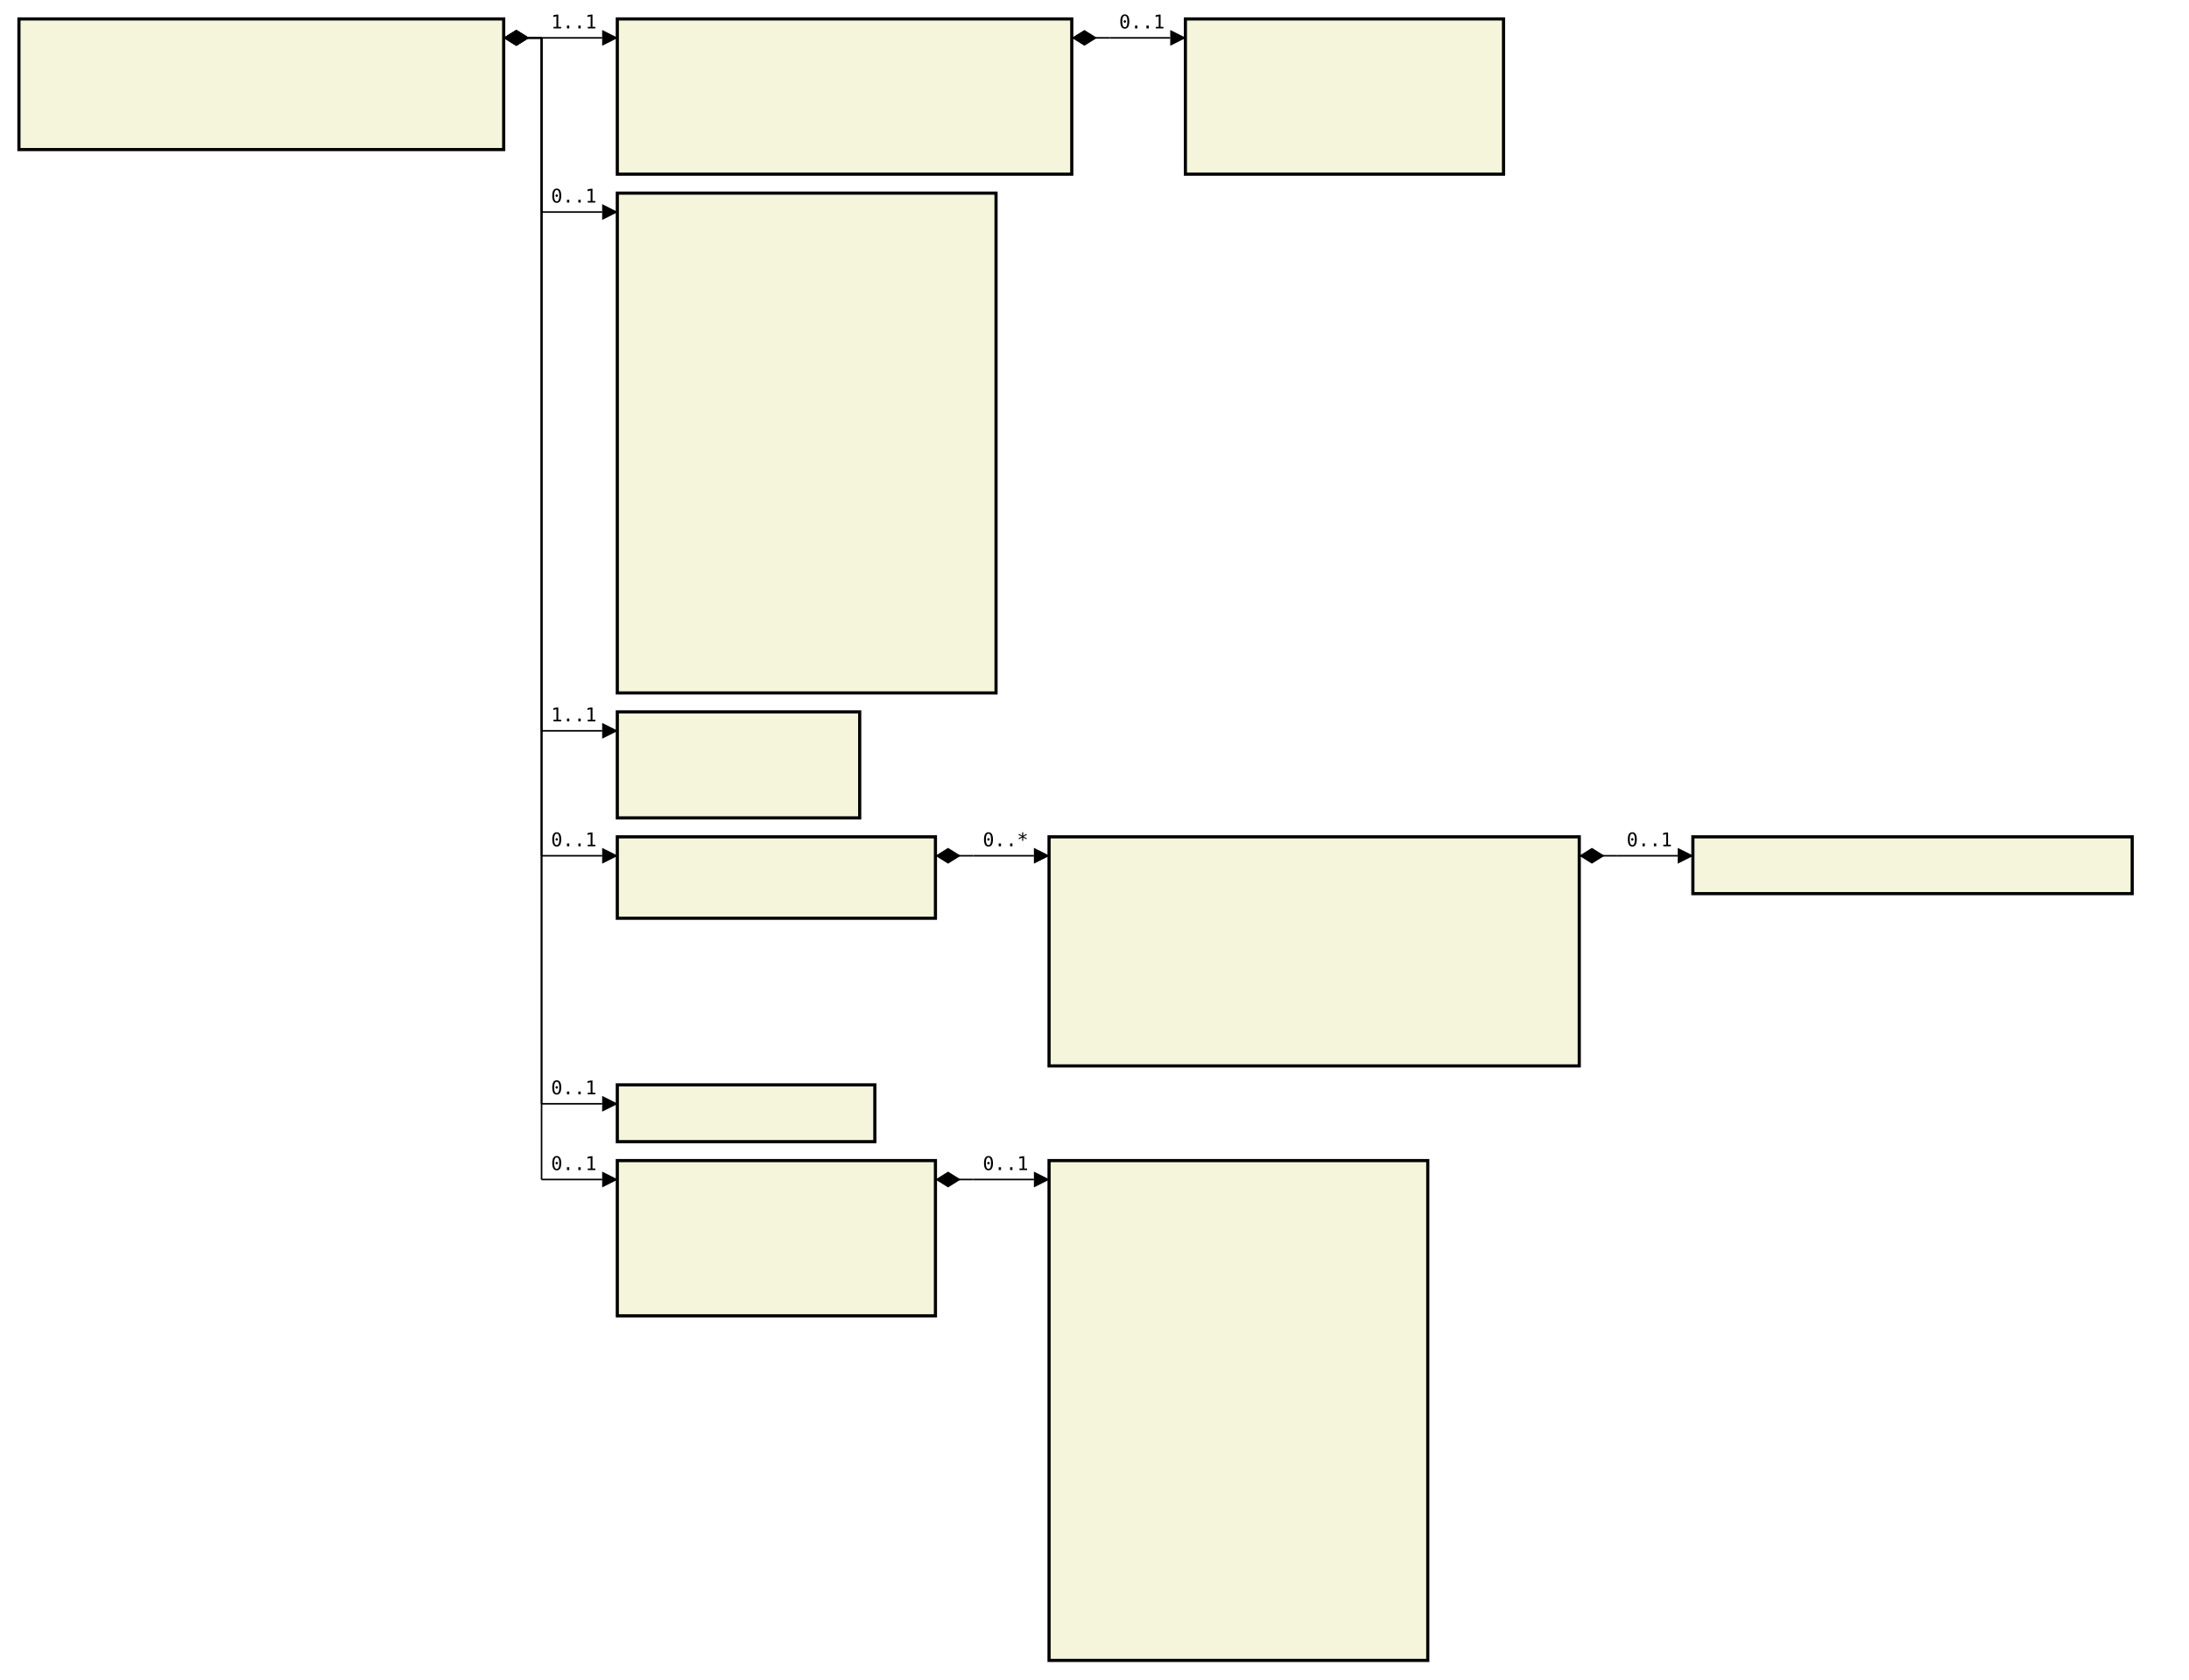
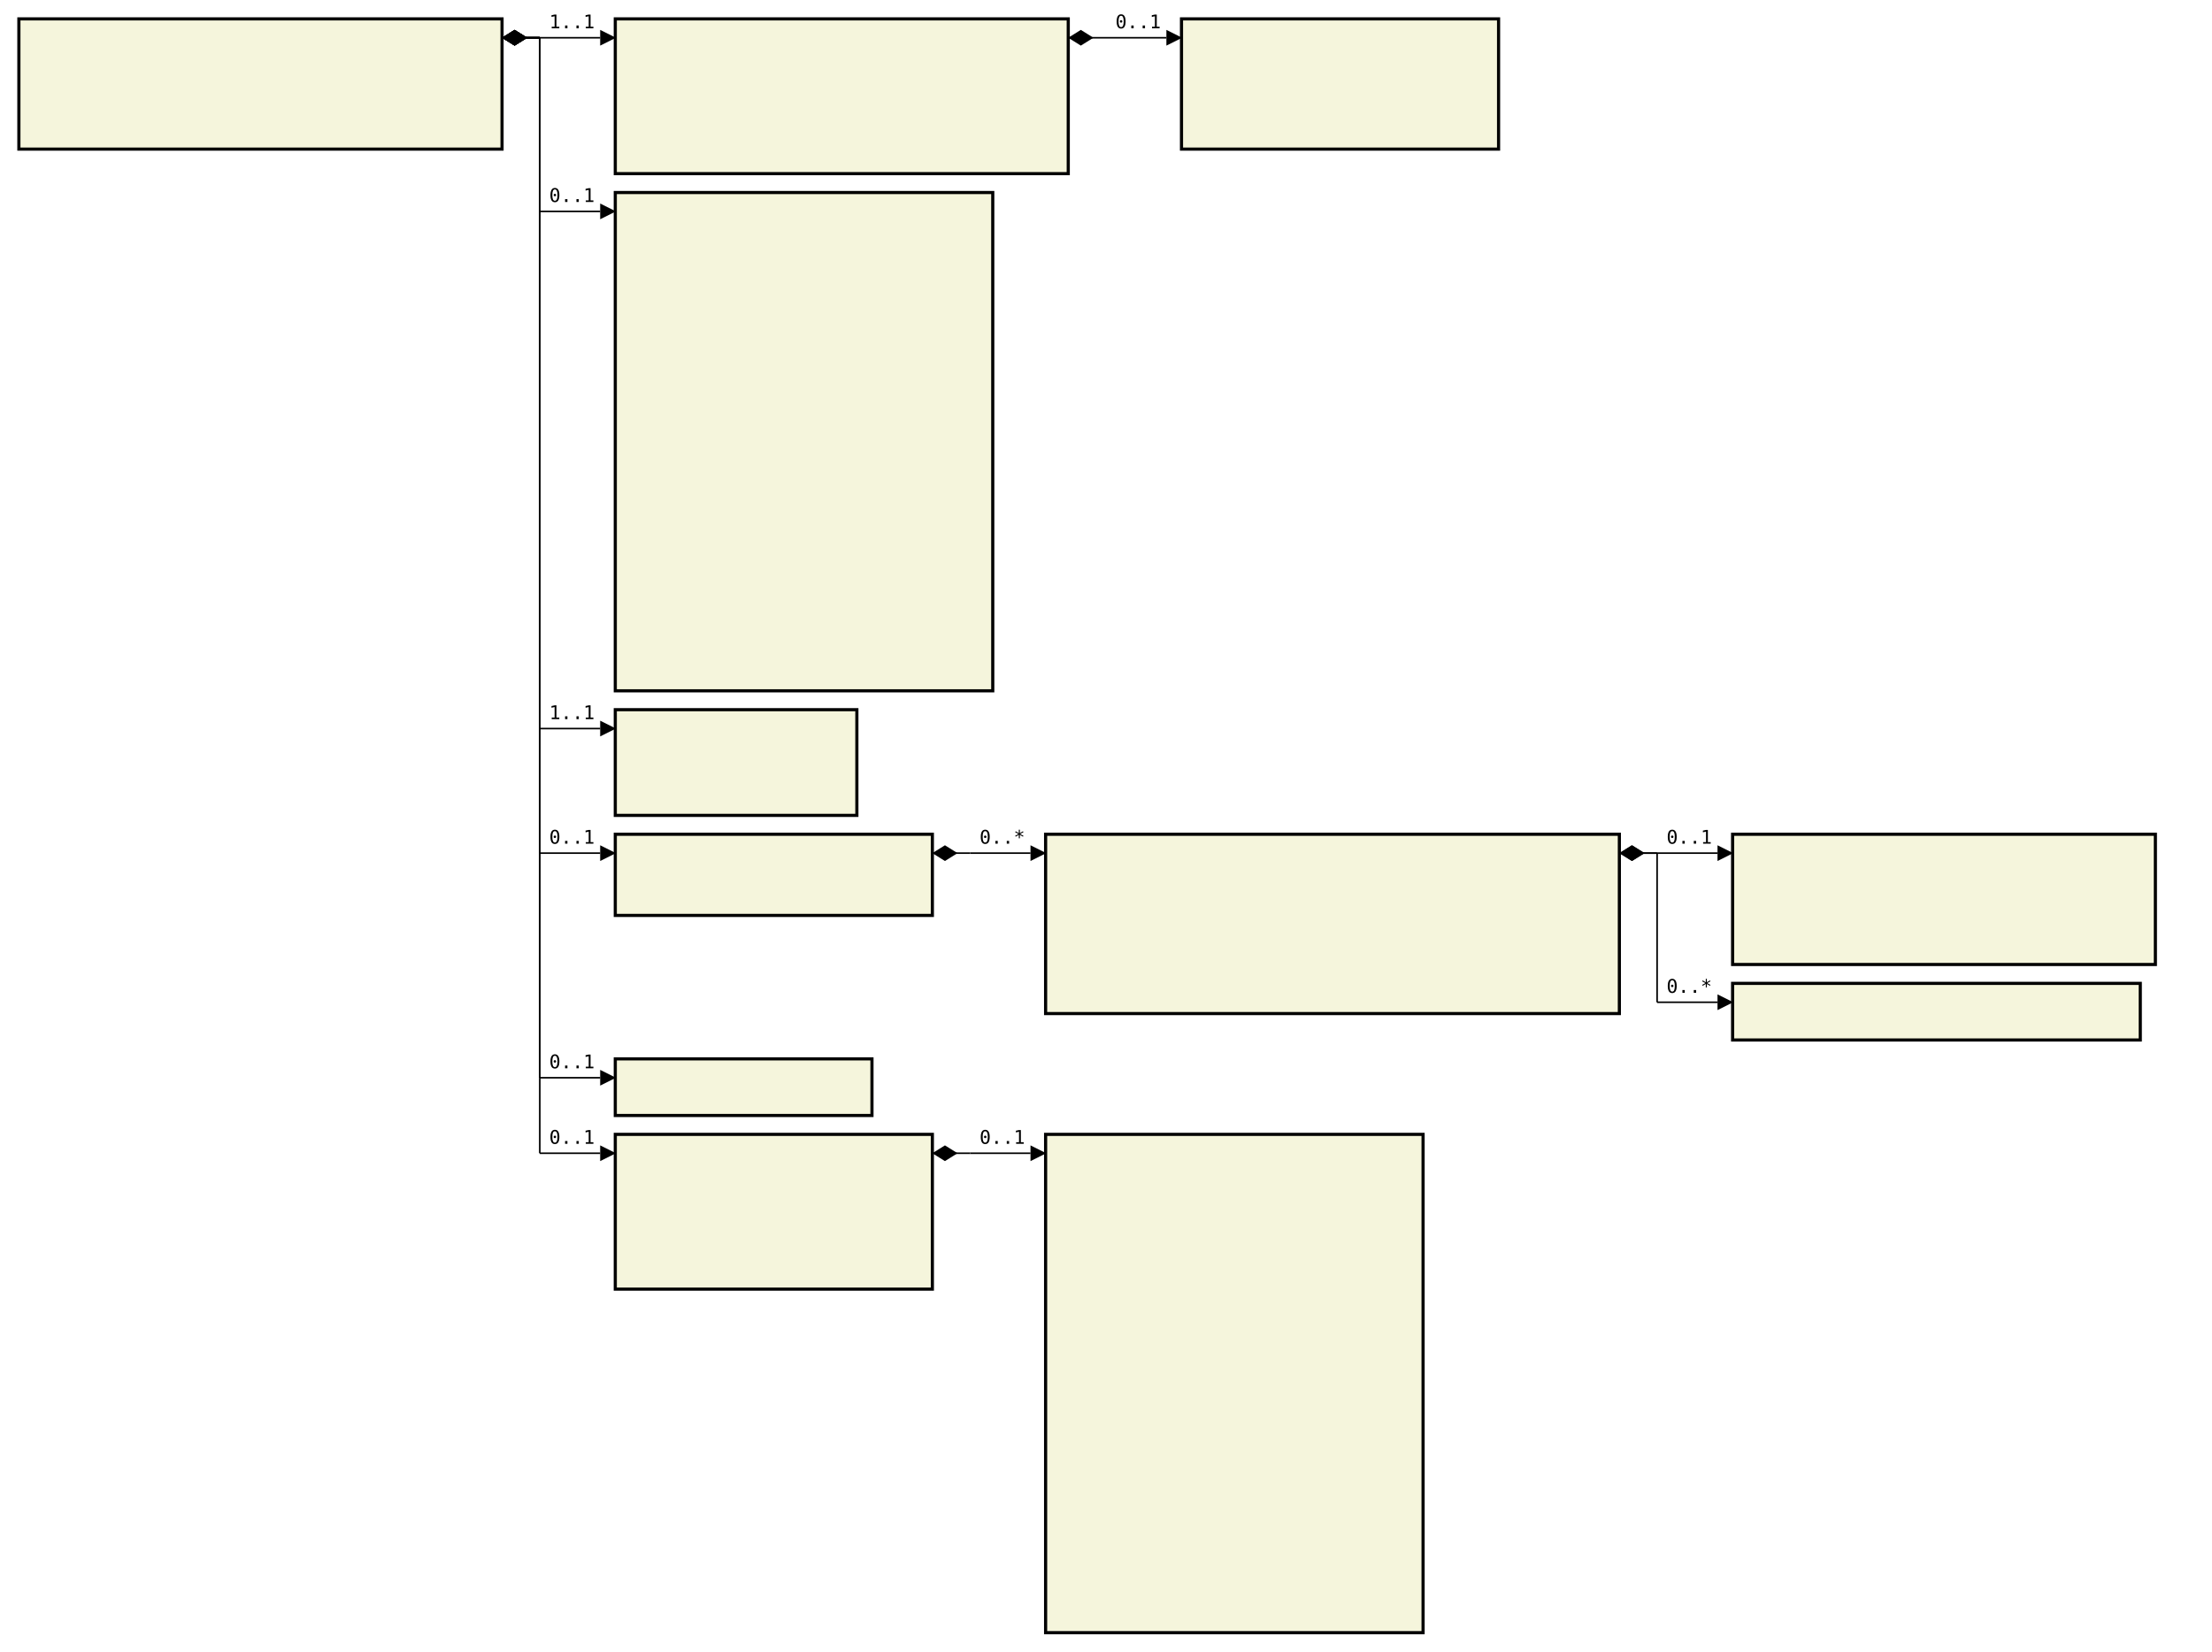
- <svg xmlns="http://www.w3.org/2000/svg" font-family="monospace" width="115.6em" height="88.7em" style="background-color:white">
+ <svg xmlns="http://www.w3.org/2000/svg" font-family="monospace" width="117.2em" height="87.5em" style="background-color:white">
  <defs>
    <marker id="Triangle" viewBox="0 0 10 10" refX="0" refY="5" markerUnits="strokeWidth" markerWidth="15" markerHeight="10" orient="auto">
      <path d="M 0 0 L 10 5 L 0 10 z" />
    </marker>
    <marker id="Diamond" viewBox="0 0 16 10" refX="0" refY="5" markerUnits="strokeWidth" markerWidth="20" markerHeight="10" orient="auto">
      <path d="M 0 5 L 8 10 L 16 5 L 8 0 z" />
    </marker>
  </defs>
  <rect x="1em" y="1em" width="25.6em" height="6.9em" fill="beige" stroke="black" stroke-width="2" />
  <text style="font-weight:bold" text-anchor="middle" x="13.8em" y="2.3em" fill="black">
</text>
  <text x="2em" y="4.3em" fill="darkslateblue">
</text>
  <text x="2em" y="5.6em" fill="darkslateblue">
</text>
  <text x="2em" y="6.9em" fill="darkslateblue">
</text>
  <rect x="32.6em" y="1em" width="24em" height="8.2em" fill="beige" stroke="black" stroke-width="2" />
  <text style="font-weight:bold" text-anchor="middle" x="44.6em" y="2.3em" fill="black">
</text>
  <text x="33.6em" y="4.3em" fill="darkslateblue">
</text>
  <text x="33.6em" y="5.6em" fill="darkslateblue">
</text>
  <text x="33.6em" y="6.9em" fill="darkslateblue">
</text>
  <text x="33.6em" y="8.2em" fill="darkslateblue">
</text>
-   <rect x="62.6em" y="1em" width="16.8em" height="8.2em" fill="beige" stroke="black" stroke-width="2" />
+   <rect x="62.6em" y="1em" width="16.8em" height="6.9em" fill="beige" stroke="black" stroke-width="2" />
  <text style="font-weight:bold" text-anchor="middle" x="71em" y="2.3em" fill="black">
</text>
  <text x="63.6em" y="4.3em" fill="darkslateblue">
</text>
  <text x="63.6em" y="5.6em" fill="darkslateblue">
</text>
  <text x="63.6em" y="6.9em" fill="darkslateblue">
- </text>
-   <text x="63.6em" y="8.2em" fill="darkslateblue">
</text>
  <rect x="32.6em" y="10.2em" width="20em" height="26.4em" fill="beige" stroke="black" stroke-width="2" />
  <text style="font-weight:bold" text-anchor="middle" x="42.6em" y="11.5em" fill="black">
</text>
  <text x="33.6em" y="13.5em" fill="darkslateblue">
</text>
  <text x="33.6em" y="14.8em" fill="darkslateblue">
</text>
  <text x="33.6em" y="16.1em" fill="darkslateblue">
</text>
  <text x="33.6em" y="17.4em" fill="darkslateblue">
</text>
  <text x="33.6em" y="18.7em" fill="darkslateblue">
</text>
  <text x="33.6em" y="20em" fill="darkslateblue">
</text>
  <text x="33.6em" y="21.3em" fill="darkslateblue">
</text>
  <text x="33.6em" y="22.6em" fill="darkslateblue">
</text>
  <text x="33.6em" y="23.9em" fill="darkslateblue">
</text>
  <text x="33.6em" y="25.2em" fill="darkslateblue">
</text>
  <text x="33.6em" y="26.5em" fill="darkslateblue">
</text>
  <text x="33.6em" y="27.8em" fill="darkslateblue">
</text>
  <text x="33.6em" y="29.1em" fill="darkslateblue">
</text>
  <text x="33.6em" y="30.4em" fill="darkslateblue">
</text>
  <text x="33.6em" y="31.7em" fill="darkslateblue">
</text>
  <text x="33.6em" y="33em" fill="darkslateblue">
</text>
  <text x="33.6em" y="34.3em" fill="darkslateblue">
</text>
  <text x="33.6em" y="35.6em" fill="darkslateblue">
</text>
  <rect x="32.6em" y="37.6em" width="12.8em" height="5.6em" fill="beige" stroke="black" stroke-width="2" />
  <text style="font-weight:bold" text-anchor="middle" x="39em" y="38.9em" fill="black">
</text>
  <text x="33.6em" y="40.9em" fill="darkslateblue">
</text>
  <text x="33.6em" y="42.2em" fill="darkslateblue">
</text>
  <rect x="32.6em" y="44.2em" width="16.8em" height="4.3em" fill="beige" stroke="black" stroke-width="2" />
  <text style="font-weight:bold" text-anchor="middle" x="41em" y="45.5em" fill="black">
</text>
  <text x="33.6em" y="47.5em" fill="darkslateblue">
</text>
-   <rect x="55.4em" y="44.2em" width="28em" height="12.1em" fill="beige" stroke="black" stroke-width="2" />
-   <text style="font-weight:bold" text-anchor="middle" x="69.4em" y="45.5em" fill="black">
+   <rect x="55.4em" y="44.2em" width="30.4em" height="9.5em" fill="beige" stroke="black" stroke-width="2" />
+   <text style="font-weight:bold" text-anchor="middle" x="70.6em" y="45.5em" fill="black">
</text>
  <text x="56.4em" y="47.5em" fill="darkslateblue">
</text>
  <text x="56.4em" y="48.8em" fill="darkslateblue">
</text>
  <text x="56.4em" y="50.1em" fill="darkslateblue">
</text>
  <text x="56.4em" y="51.4em" fill="darkslateblue">
</text>
  <text x="56.4em" y="52.7em" fill="darkslateblue">
</text>
-   <text x="56.4em" y="54em" fill="darkslateblue">
- </text>
-   <text x="56.4em" y="55.3em" fill="darkslateblue">
- </text>
-   <rect x="89.4em" y="44.2em" width="23.2em" height="3em" fill="beige" stroke="black" stroke-width="2" />
-   <text style="font-weight:bold" text-anchor="middle" x="101em" y="45.5em" fill="black">
- </text>
-   <rect x="32.6em" y="57.3em" width="13.6em" height="3em" fill="beige" stroke="black" stroke-width="2" />
-   <text style="font-weight:bold" text-anchor="middle" x="39.4em" y="58.6em" fill="black">
- </text>
-   <rect x="32.6em" y="61.3em" width="16.8em" height="8.2em" fill="beige" stroke="black" stroke-width="2" />
-   <text style="font-weight:bold" text-anchor="middle" x="41em" y="62.6em" fill="black">
- </text>
-   <text x="33.6em" y="64.6em" fill="darkslateblue">
- </text>
-   <text x="33.6em" y="65.9em" fill="darkslateblue">
- </text>
-   <text x="33.6em" y="67.2em" fill="darkslateblue">
- </text>
-   <text x="33.6em" y="68.5em" fill="darkslateblue">
- </text>
-   <rect x="55.4em" y="61.3em" width="20em" height="26.4em" fill="beige" stroke="black" stroke-width="2" />
-   <text style="font-weight:bold" text-anchor="middle" x="65.4em" y="62.6em" fill="black">
- </text>
-   <text x="56.4em" y="64.6em" fill="darkslateblue">
- </text>
-   <text x="56.4em" y="65.9em" fill="darkslateblue">
- </text>
-   <text x="56.4em" y="67.2em" fill="darkslateblue">
- </text>
-   <text x="56.4em" y="68.5em" fill="darkslateblue">
- </text>
-   <text x="56.4em" y="69.8em" fill="darkslateblue">
- </text>
-   <text x="56.4em" y="71.1em" fill="darkslateblue">
- </text>
-   <text x="56.4em" y="72.4em" fill="darkslateblue">
- </text>
-   <text x="56.4em" y="73.7em" fill="darkslateblue">
- </text>
-   <text x="56.4em" y="75em" fill="darkslateblue">
- </text>
-   <text x="56.4em" y="76.3em" fill="darkslateblue">
- </text>
-   <text x="56.4em" y="77.6em" fill="darkslateblue">
- </text>
-   <text x="56.4em" y="78.9em" fill="darkslateblue">
- </text>
-   <text x="56.4em" y="80.2em" fill="darkslateblue">
- </text>
-   <text x="56.4em" y="81.5em" fill="darkslateblue">
- </text>
-   <text x="56.4em" y="82.8em" fill="darkslateblue">
- </text>
-   <text x="56.4em" y="84.1em" fill="darkslateblue">
- </text>
-   <text x="56.4em" y="85.4em" fill="darkslateblue">
- </text>
-   <text x="56.4em" y="86.7em" fill="darkslateblue">
+   <rect x="91.8em" y="44.2em" width="22.4em" height="6.9em" fill="beige" stroke="black" stroke-width="2" />
+   <text style="font-weight:bold" text-anchor="middle" x="103em" y="45.5em" fill="black">
+ </text>
+   <text x="92.8em" y="47.5em" fill="darkslateblue">
+ </text>
+   <text x="92.8em" y="48.8em" fill="darkslateblue">
+ </text>
+   <text x="92.8em" y="50.1em" fill="darkslateblue">
+ </text>
+   <rect x="91.8em" y="52.1em" width="21.6em" height="3em" fill="beige" stroke="black" stroke-width="2" />
+   <text style="font-weight:bold" text-anchor="middle" x="102.6em" y="53.4em" fill="black">
+ </text>
+   <rect x="32.6em" y="56.1em" width="13.6em" height="3em" fill="beige" stroke="black" stroke-width="2" />
+   <text style="font-weight:bold" text-anchor="middle" x="39.4em" y="57.4em" fill="black">
+ </text>
+   <rect x="32.6em" y="60.1em" width="16.8em" height="8.2em" fill="beige" stroke="black" stroke-width="2" />
+   <text style="font-weight:bold" text-anchor="middle" x="41em" y="61.4em" fill="black">
+ </text>
+   <text x="33.6em" y="63.4em" fill="darkslateblue">
+ </text>
+   <text x="33.6em" y="64.7em" fill="darkslateblue">
+ </text>
+   <text x="33.6em" y="66em" fill="darkslateblue">
+ </text>
+   <text x="33.6em" y="67.3em" fill="darkslateblue">
+ </text>
+   <rect x="55.4em" y="60.1em" width="20em" height="26.4em" fill="beige" stroke="black" stroke-width="2" />
+   <text style="font-weight:bold" text-anchor="middle" x="65.4em" y="61.4em" fill="black">
+ </text>
+   <text x="56.4em" y="63.4em" fill="darkslateblue">
+ </text>
+   <text x="56.4em" y="64.7em" fill="darkslateblue">
+ </text>
+   <text x="56.4em" y="66em" fill="darkslateblue">
+ </text>
+   <text x="56.4em" y="67.3em" fill="darkslateblue">
+ </text>
+   <text x="56.4em" y="68.6em" fill="darkslateblue">
+ </text>
+   <text x="56.4em" y="69.9em" fill="darkslateblue">
+ </text>
+   <text x="56.4em" y="71.2em" fill="darkslateblue">
+ </text>
+   <text x="56.4em" y="72.5em" fill="darkslateblue">
+ </text>
+   <text x="56.4em" y="73.8em" fill="darkslateblue">
+ </text>
+   <text x="56.4em" y="75.1em" fill="darkslateblue">
+ </text>
+   <text x="56.4em" y="76.4em" fill="darkslateblue">
+ </text>
+   <text x="56.4em" y="77.7em" fill="darkslateblue">
+ </text>
+   <text x="56.4em" y="79em" fill="darkslateblue">
+ </text>
+   <text x="56.4em" y="80.3em" fill="darkslateblue">
+ </text>
+   <text x="56.4em" y="81.6em" fill="darkslateblue">
+ </text>
+   <text x="56.4em" y="82.9em" fill="darkslateblue">
+ </text>
+   <text x="56.4em" y="84.2em" fill="darkslateblue">
+ </text>
+   <text x="56.4em" y="85.5em" fill="darkslateblue">
</text>
  <line x1="26.6em" y1="2em" x2="28.6em" y2="2em" stroke="black" marker-start="url(#Diamond)" />
  <line x1="28.6em" y1="2em" x2="28.6em" y2="2em" stroke="black" />
  <line x1="28.6em" y1="2em" x2="31.8em" y2="2em" stroke="black" marker-end="url(#Triangle)" />
  <text x="29.1em" y="1.5em">1..1</text>
  <line x1="56.6em" y1="2em" x2="58.6em" y2="2em" stroke="black" marker-start="url(#Diamond)" />
  <line x1="58.6em" y1="2em" x2="58.6em" y2="2em" stroke="black" />
  <line x1="58.6em" y1="2em" x2="61.8em" y2="2em" stroke="black" marker-end="url(#Triangle)" />
  <text x="59.1em" y="1.5em">0..1</text>
  <line x1="26.6em" y1="2em" x2="28.6em" y2="2em" stroke="black" marker-start="url(#Diamond)" />
  <line x1="28.6em" y1="2em" x2="28.6em" y2="11.2em" stroke="black" />
  <line x1="28.6em" y1="11.2em" x2="31.8em" y2="11.2em" stroke="black" marker-end="url(#Triangle)" />
  <text x="29.1em" y="10.7em">0..1</text>
  <line x1="26.6em" y1="2em" x2="28.6em" y2="2em" stroke="black" marker-start="url(#Diamond)" />
  <line x1="28.6em" y1="2em" x2="28.6em" y2="38.6em" stroke="black" />
  <line x1="28.6em" y1="38.6em" x2="31.8em" y2="38.6em" stroke="black" marker-end="url(#Triangle)" />
  <text x="29.1em" y="38.1em">1..1</text>
  <line x1="26.6em" y1="2em" x2="28.6em" y2="2em" stroke="black" marker-start="url(#Diamond)" />
  <line x1="28.6em" y1="2em" x2="28.6em" y2="45.2em" stroke="black" />
  <line x1="28.6em" y1="45.2em" x2="31.8em" y2="45.2em" stroke="black" marker-end="url(#Triangle)" />
  <text x="29.1em" y="44.7em">0..1</text>
  <line x1="49.4em" y1="45.2em" x2="51.4em" y2="45.2em" stroke="black" marker-start="url(#Diamond)" />
  <line x1="51.4em" y1="45.2em" x2="51.4em" y2="45.2em" stroke="black" />
  <line x1="51.4em" y1="45.2em" x2="54.6em" y2="45.2em" stroke="black" marker-end="url(#Triangle)" />
  <text x="51.9em" y="44.7em">0..*</text>
-   <line x1="83.4em" y1="45.2em" x2="85.4em" y2="45.2em" stroke="black" marker-start="url(#Diamond)" />
-   <line x1="85.4em" y1="45.2em" x2="85.4em" y2="45.2em" stroke="black" />
-   <line x1="85.4em" y1="45.2em" x2="88.6em" y2="45.2em" stroke="black" marker-end="url(#Triangle)" />
-   <text x="85.9em" y="44.7em">0..1</text>
-   <line x1="26.6em" y1="2em" x2="28.6em" y2="2em" stroke="black" marker-start="url(#Diamond)" />
-   <line x1="28.6em" y1="2em" x2="28.6em" y2="58.3em" stroke="black" />
-   <line x1="28.6em" y1="58.3em" x2="31.8em" y2="58.3em" stroke="black" marker-end="url(#Triangle)" />
-   <text x="29.1em" y="57.8em">0..1</text>
-   <line x1="26.6em" y1="2em" x2="28.6em" y2="2em" stroke="black" marker-start="url(#Diamond)" />
-   <line x1="28.6em" y1="2em" x2="28.6em" y2="62.3em" stroke="black" />
-   <line x1="28.6em" y1="62.3em" x2="31.8em" y2="62.3em" stroke="black" marker-end="url(#Triangle)" />
-   <text x="29.1em" y="61.8em">0..1</text>
-   <line x1="49.4em" y1="62.3em" x2="51.4em" y2="62.3em" stroke="black" marker-start="url(#Diamond)" />
-   <line x1="51.4em" y1="62.3em" x2="51.4em" y2="62.3em" stroke="black" />
-   <line x1="51.4em" y1="62.3em" x2="54.6em" y2="62.3em" stroke="black" marker-end="url(#Triangle)" />
-   <text x="51.9em" y="61.8em">0..1</text>
+   <line x1="85.8em" y1="45.2em" x2="87.8em" y2="45.2em" stroke="black" marker-start="url(#Diamond)" />
+   <line x1="87.8em" y1="45.2em" x2="87.8em" y2="45.2em" stroke="black" />
+   <line x1="87.8em" y1="45.2em" x2="91em" y2="45.2em" stroke="black" marker-end="url(#Triangle)" />
+   <text x="88.3em" y="44.7em">0..1</text>
+   <line x1="85.8em" y1="45.2em" x2="87.8em" y2="45.2em" stroke="black" marker-start="url(#Diamond)" />
+   <line x1="87.8em" y1="45.2em" x2="87.8em" y2="53.1em" stroke="black" />
+   <line x1="87.8em" y1="53.1em" x2="91em" y2="53.1em" stroke="black" marker-end="url(#Triangle)" />
+   <text x="88.3em" y="52.6em">0..*</text>
+   <line x1="26.6em" y1="2em" x2="28.6em" y2="2em" stroke="black" marker-start="url(#Diamond)" />
+   <line x1="28.6em" y1="2em" x2="28.6em" y2="57.1em" stroke="black" />
+   <line x1="28.6em" y1="57.1em" x2="31.8em" y2="57.1em" stroke="black" marker-end="url(#Triangle)" />
+   <text x="29.1em" y="56.6em">0..1</text>
+   <line x1="26.6em" y1="2em" x2="28.6em" y2="2em" stroke="black" marker-start="url(#Diamond)" />
+   <line x1="28.6em" y1="2em" x2="28.6em" y2="61.1em" stroke="black" />
+   <line x1="28.6em" y1="61.1em" x2="31.8em" y2="61.1em" stroke="black" marker-end="url(#Triangle)" />
+   <text x="29.1em" y="60.6em">0..1</text>
+   <line x1="49.4em" y1="61.1em" x2="51.4em" y2="61.1em" stroke="black" marker-start="url(#Diamond)" />
+   <line x1="51.4em" y1="61.1em" x2="51.4em" y2="61.1em" stroke="black" />
+   <line x1="51.4em" y1="61.1em" x2="54.6em" y2="61.1em" stroke="black" marker-end="url(#Triangle)" />
+   <text x="51.9em" y="60.6em">0..1</text>
</svg>
